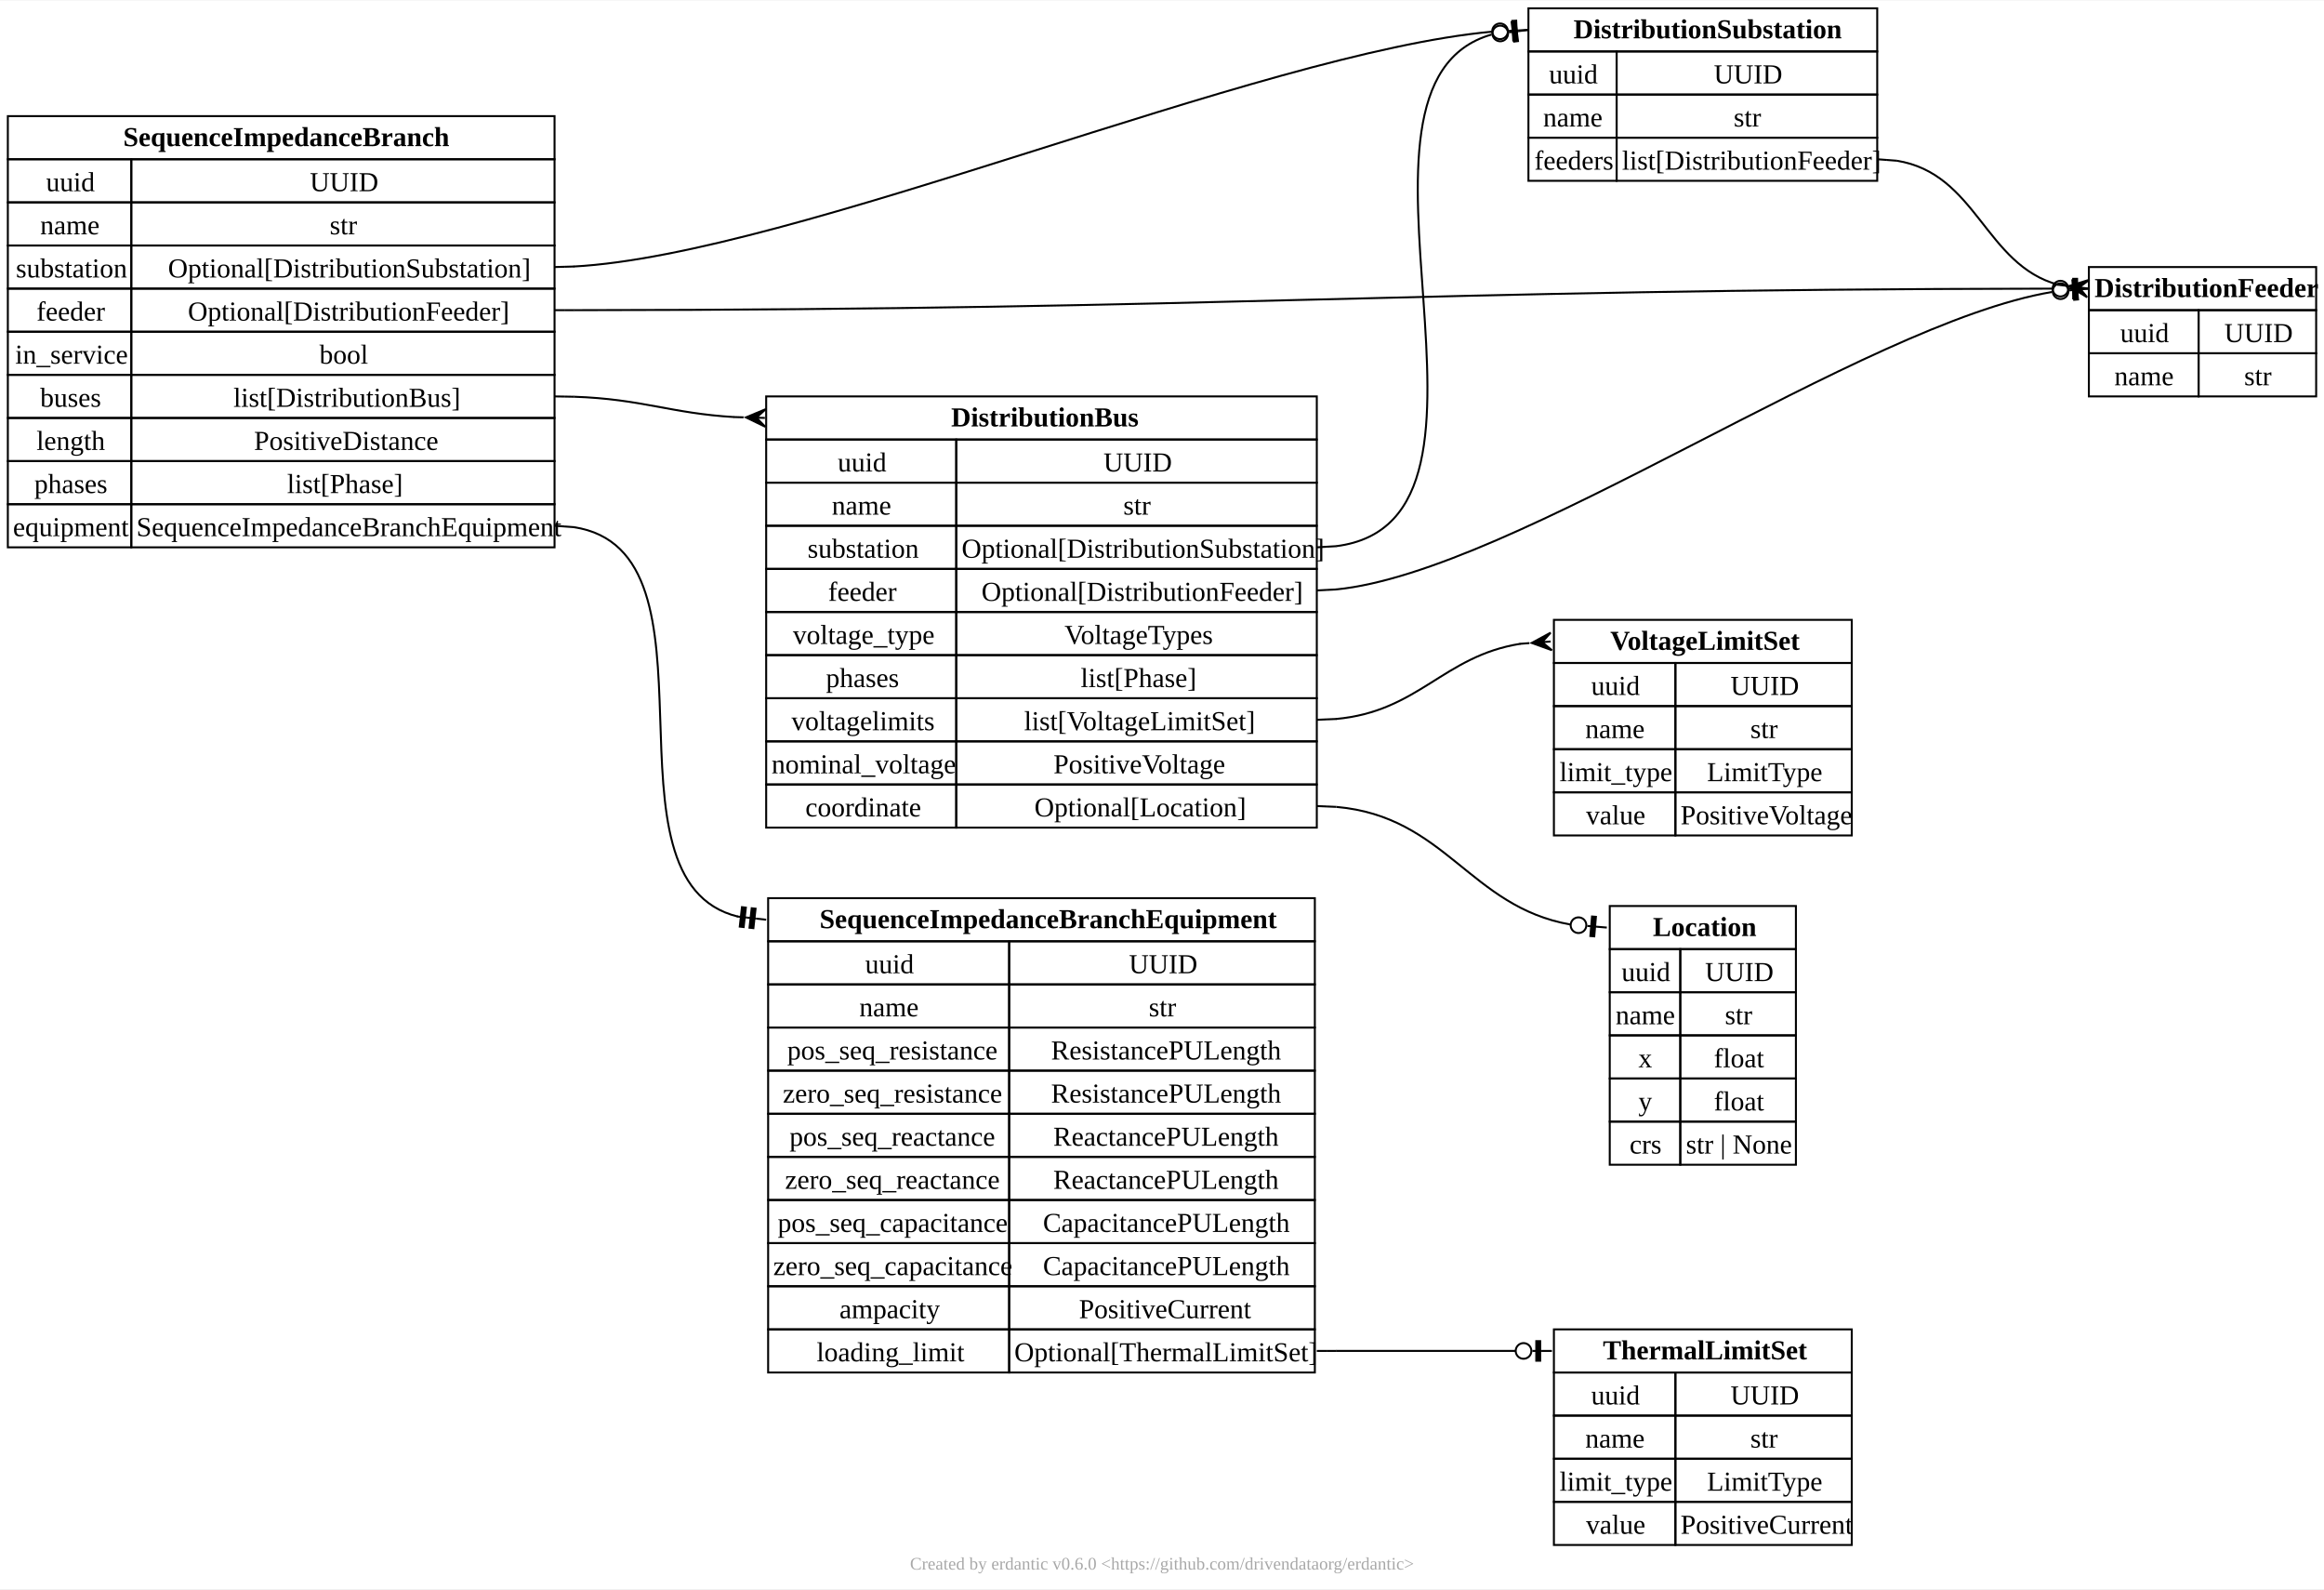
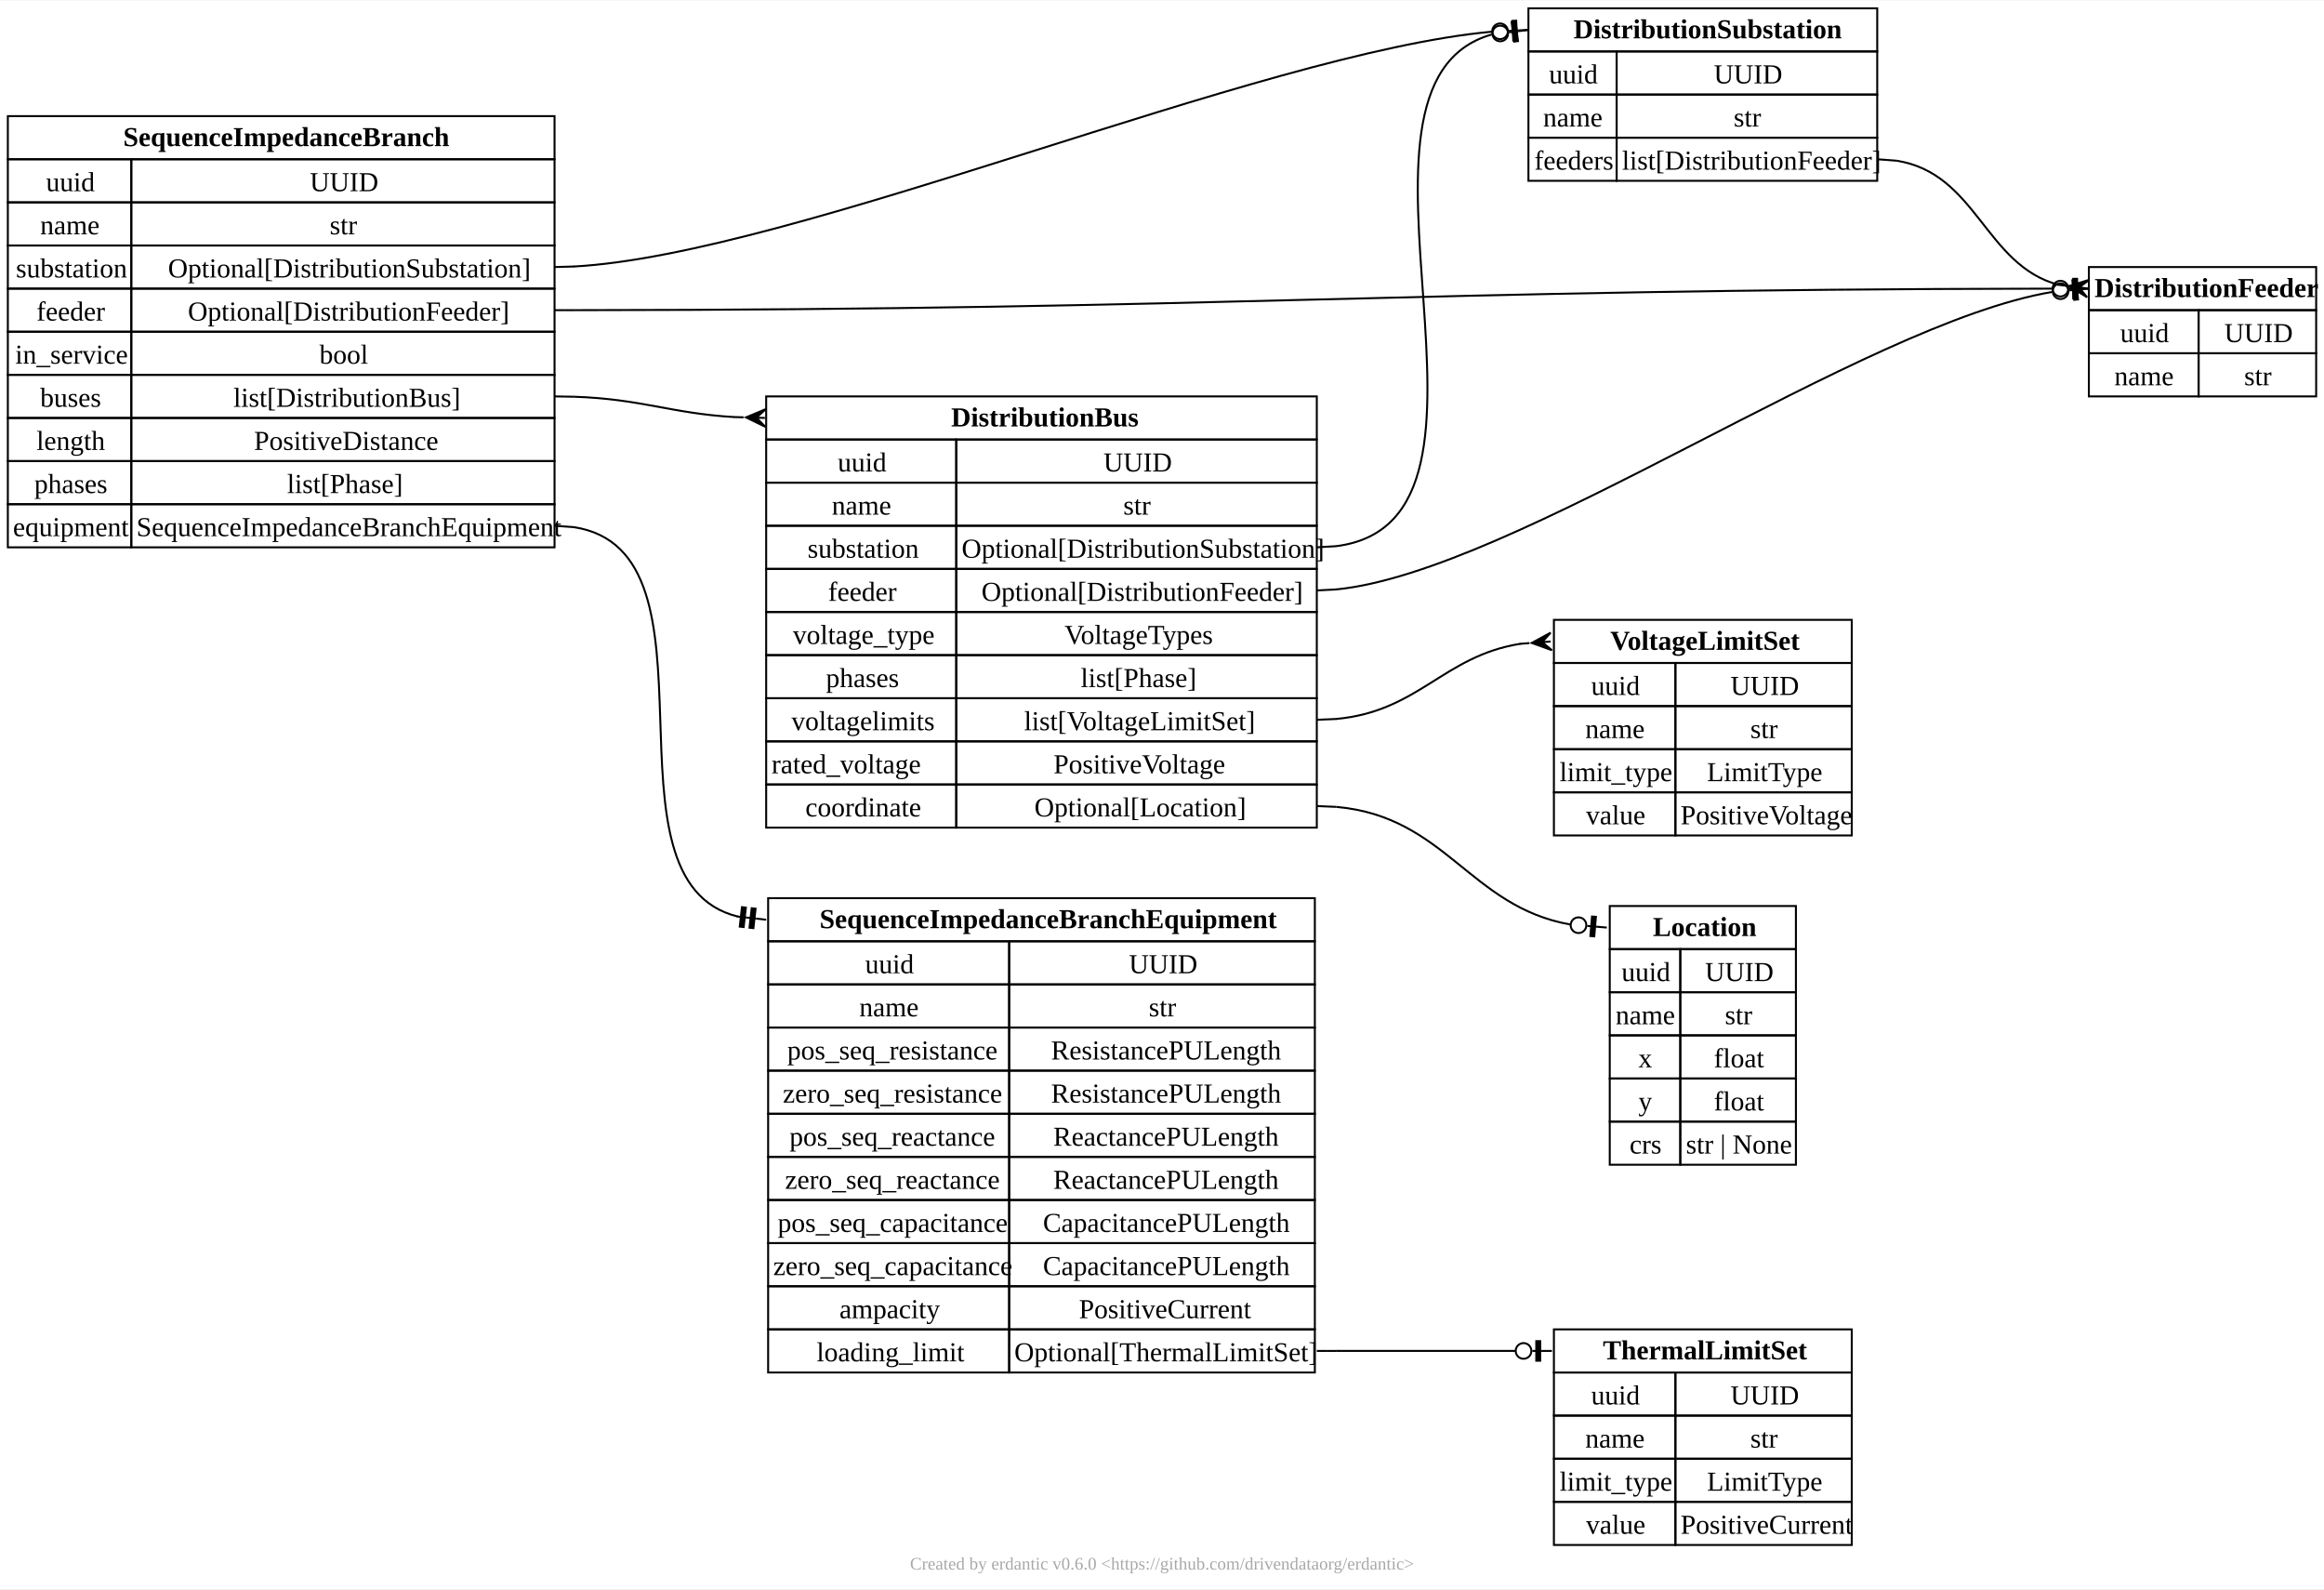
<svg xmlns="http://www.w3.org/2000/svg" xmlns:xlink="http://www.w3.org/1999/xlink" width="1186pt" height="811pt" viewBox="0.00 0.00 1186.00 810.50">
  <g id="graph0" class="graph" transform="scale(1 1) rotate(0) translate(4 806.5)">
    <polygon fill="white" stroke="none" points="-4,4 -4,-806.5 1182,-806.5 1182,4 -4,4" />
    <text text-anchor="middle" x="589" y="-5.95" font-family="Times New Roman,Times,Liberation Serif,serif" font-size="9.00" fill="#a8a8a8">Created by erdantic v0.6.0 &lt;https://github.com/drivendataorg/erdantic&gt;</text>
    <g id="node1" class="node">
      <g id="a_node1">
        <a xlink:title="gdm.distribution.components.distribution_bus.DistributionBus&#10;&#10;Interface for distribution bus.&#10;&#10;Examples:&#10;    &gt;&gt;&gt; from gdm import DistributionBus&#10;    &gt;&gt;&gt; DistributionBus.example()&#10;">
          <polygon fill="none" stroke="black" points="387,-582.5 387,-604.5 668,-604.5 668,-582.5 387,-582.5" />
          <text text-anchor="start" x="481.38" y="-589.2" font-family="Times New Roman,Times,Liberation Serif,serif" font-weight="bold" font-size="14.00">DistributionBus</text>
          <polygon fill="none" stroke="black" points="387,-560.5 387,-582.5 484,-582.5 484,-560.5 387,-560.5" />
          <text text-anchor="start" x="423.5" y="-566.2" font-family="Times New Roman,Times,Liberation Serif,serif" font-size="14.00">uuid</text>
          <polygon fill="none" stroke="black" points="484,-560.5 484,-582.5 668,-582.5 668,-560.5 484,-560.5" />
          <text text-anchor="start" x="559.12" y="-566.2" font-family="Times New Roman,Times,Liberation Serif,serif" font-size="14.00">UUID</text>
          <polygon fill="none" stroke="black" points="387,-538.5 387,-560.5 484,-560.5 484,-538.5 387,-538.5" />
          <text text-anchor="start" x="420.5" y="-544.2" font-family="Times New Roman,Times,Liberation Serif,serif" font-size="14.00">name</text>
          <polygon fill="none" stroke="black" points="484,-538.5 484,-560.5 668,-560.5 668,-538.5 484,-538.5" />
          <text text-anchor="start" x="569.25" y="-544.2" font-family="Times New Roman,Times,Liberation Serif,serif" font-size="14.00">str</text>
          <polygon fill="none" stroke="black" points="387,-516.5 387,-538.5 484,-538.5 484,-516.5 387,-516.5" />
          <text text-anchor="start" x="408.12" y="-522.2" font-family="Times New Roman,Times,Liberation Serif,serif" font-size="14.00">substation</text>
          <polygon fill="none" stroke="black" points="484,-516.5 484,-538.5 668,-538.5 668,-516.5 484,-516.5" />
          <text text-anchor="start" x="486.75" y="-522.2" font-family="Times New Roman,Times,Liberation Serif,serif" font-size="14.00">Optional[DistributionSubstation]</text>
          <polygon fill="none" stroke="black" points="387,-494.5 387,-516.5 484,-516.5 484,-494.5 387,-494.5" />
          <text text-anchor="start" x="418.62" y="-500.2" font-family="Times New Roman,Times,Liberation Serif,serif" font-size="14.00">feeder</text>
          <polygon fill="none" stroke="black" points="484,-494.5 484,-516.5 668,-516.5 668,-494.5 484,-494.5" />
          <text text-anchor="start" x="496.88" y="-500.2" font-family="Times New Roman,Times,Liberation Serif,serif" font-size="14.00">Optional[DistributionFeeder]</text>
          <polygon fill="none" stroke="black" points="387,-472.5 387,-494.5 484,-494.5 484,-472.5 387,-472.5" />
          <text text-anchor="start" x="400.62" y="-478.2" font-family="Times New Roman,Times,Liberation Serif,serif" font-size="14.00">voltage_type</text>
          <polygon fill="none" stroke="black" points="484,-472.5 484,-494.5 668,-494.5 668,-472.5 484,-472.5" />
          <text text-anchor="start" x="539.25" y="-478.2" font-family="Times New Roman,Times,Liberation Serif,serif" font-size="14.00">VoltageTypes</text>
          <polygon fill="none" stroke="black" points="387,-450.5 387,-472.5 484,-472.5 484,-450.5 387,-450.5" />
          <text text-anchor="start" x="417.5" y="-456.2" font-family="Times New Roman,Times,Liberation Serif,serif" font-size="14.00">phases</text>
          <polygon fill="none" stroke="black" points="484,-450.5 484,-472.5 668,-472.5 668,-450.5 484,-450.5" />
          <text text-anchor="start" x="547.5" y="-456.2" font-family="Times New Roman,Times,Liberation Serif,serif" font-size="14.00">list[Phase]</text>
          <polygon fill="none" stroke="black" points="387,-428.5 387,-450.5 484,-450.5 484,-428.5 387,-428.5" />
          <text text-anchor="start" x="399.88" y="-434.2" font-family="Times New Roman,Times,Liberation Serif,serif" font-size="14.00">voltagelimits</text>
          <polygon fill="none" stroke="black" points="484,-428.5 484,-450.5 668,-450.5 668,-428.5 484,-428.5" />
          <text text-anchor="start" x="518.62" y="-434.2" font-family="Times New Roman,Times,Liberation Serif,serif" font-size="14.00">list[VoltageLimitSet]</text>
          <polygon fill="none" stroke="black" points="387,-406.5 387,-428.5 484,-428.5 484,-406.5 387,-406.5" />
-           <text text-anchor="start" x="389.75" y="-412.2" font-family="Times New Roman,Times,Liberation Serif,serif" font-size="14.00">nominal_voltage</text>
+           <text text-anchor="start" x="389.75" y="-412.2" font-family="Times New Roman,Times,Liberation Serif,serif" font-size="14.00">rated_voltage</text>
          <polygon fill="none" stroke="black" points="484,-406.5 484,-428.5 668,-428.5 668,-406.5 484,-406.5" />
          <text text-anchor="start" x="533.62" y="-412.2" font-family="Times New Roman,Times,Liberation Serif,serif" font-size="14.00">PositiveVoltage</text>
          <polygon fill="none" stroke="black" points="387,-384.5 387,-406.5 484,-406.5 484,-384.5 387,-384.5" />
          <text text-anchor="start" x="407" y="-390.2" font-family="Times New Roman,Times,Liberation Serif,serif" font-size="14.00">coordinate</text>
          <polygon fill="none" stroke="black" points="484,-384.5 484,-406.5 668,-406.5 668,-384.5 484,-384.5" />
          <text text-anchor="start" x="523.88" y="-390.2" font-family="Times New Roman,Times,Liberation Serif,serif" font-size="14.00">Optional[Location]</text>
        </a>
      </g>
    </g>
    <g id="node2" class="node">
      <g id="a_node2">
        <a xlink:title="gdm.distribution.components.distribution_feeder.DistributionFeeder&#10;&#10;Class interface for distribution feeder.&#10;">
          <polygon fill="none" stroke="black" points="1062,-648.5 1062,-670.5 1178,-670.5 1178,-648.5 1062,-648.5" />
          <text text-anchor="start" x="1064.88" y="-655.2" font-family="Times New Roman,Times,Liberation Serif,serif" font-weight="bold" font-size="14.00">DistributionFeeder</text>
          <polygon fill="none" stroke="black" points="1062,-626.5 1062,-648.5 1118,-648.5 1118,-626.5 1062,-626.5" />
          <text text-anchor="start" x="1078" y="-632.2" font-family="Times New Roman,Times,Liberation Serif,serif" font-size="14.00">uuid</text>
          <polygon fill="none" stroke="black" points="1118,-626.5 1118,-648.5 1178,-648.5 1178,-626.5 1118,-626.5" />
          <text text-anchor="start" x="1131.12" y="-632.2" font-family="Times New Roman,Times,Liberation Serif,serif" font-size="14.00">UUID</text>
          <polygon fill="none" stroke="black" points="1062,-604.5 1062,-626.5 1118,-626.5 1118,-604.5 1062,-604.5" />
          <text text-anchor="start" x="1075" y="-610.2" font-family="Times New Roman,Times,Liberation Serif,serif" font-size="14.00">name</text>
          <polygon fill="none" stroke="black" points="1118,-604.5 1118,-626.5 1178,-626.5 1178,-604.5 1118,-604.5" />
          <text text-anchor="start" x="1141.25" y="-610.2" font-family="Times New Roman,Times,Liberation Serif,serif" font-size="14.00">str</text>
        </a>
      </g>
    </g>
    <g id="edge1" class="edge">
      <path fill="none" stroke="black" d="M677.73,-506C769.26,-514.94 946.31,-641.5 1043.18,-657.78" />
      <polyline fill="none" stroke="black" points="668,-505.5 672.99,-505.76" />
      <polyline fill="none" stroke="black" points="672.99,-505.76 677.99,-506.01" />
      <polyline fill="none" stroke="black" points="1062,-659.5 1057.02,-659.05" />
      <polygon fill="black" stroke="black" points="1056.48,-653.97 1055.57,-663.93 1053.58,-663.75 1054.49,-653.79 1056.48,-653.97" />
      <polyline fill="none" stroke="black" points="1057.02,-659.05 1052.04,-658.59" />
      <ellipse fill="none" stroke="black" cx="1047.56" cy="-658.18" rx="4" ry="4" />
    </g>
    <g id="node3" class="node">
      <g id="a_node3">
        <a xlink:title="gdm.distribution.components.distribution_substation.DistributionSubstation&#10;&#10;Class interface for distribution feeder.&#10;">
          <polygon fill="none" stroke="black" points="776,-780.5 776,-802.5 954,-802.5 954,-780.5 776,-780.5" />
          <text text-anchor="start" x="799" y="-787.2" font-family="Times New Roman,Times,Liberation Serif,serif" font-weight="bold" font-size="14.00">DistributionSubstation</text>
          <polygon fill="none" stroke="black" points="776,-758.5 776,-780.5 821,-780.5 821,-758.5 776,-758.5" />
          <text text-anchor="start" x="786.5" y="-764.2" font-family="Times New Roman,Times,Liberation Serif,serif" font-size="14.00">uuid</text>
          <polygon fill="none" stroke="black" points="821,-758.5 821,-780.5 954,-780.5 954,-758.5 821,-758.5" />
          <text text-anchor="start" x="870.62" y="-764.2" font-family="Times New Roman,Times,Liberation Serif,serif" font-size="14.00">UUID</text>
          <polygon fill="none" stroke="black" points="776,-736.5 776,-758.5 821,-758.5 821,-736.5 776,-736.5" />
          <text text-anchor="start" x="783.5" y="-742.2" font-family="Times New Roman,Times,Liberation Serif,serif" font-size="14.00">name</text>
          <polygon fill="none" stroke="black" points="821,-736.5 821,-758.5 954,-758.5 954,-736.5 821,-736.5" />
          <text text-anchor="start" x="880.75" y="-742.2" font-family="Times New Roman,Times,Liberation Serif,serif" font-size="14.00">str</text>
          <polygon fill="none" stroke="black" points="776,-714.5 776,-736.5 821,-736.5 821,-714.5 776,-714.5" />
          <text text-anchor="start" x="779" y="-720.2" font-family="Times New Roman,Times,Liberation Serif,serif" font-size="14.00">feeders</text>
          <polygon fill="none" stroke="black" points="821,-714.5 821,-736.5 954,-736.5 954,-714.5 821,-714.5" />
          <text text-anchor="start" x="823.75" y="-720.2" font-family="Times New Roman,Times,Liberation Serif,serif" font-size="14.00">list[DistributionFeeder]</text>
        </a>
      </g>
    </g>
    <g id="edge2" class="edge">
      <path fill="none" stroke="black" d="M677.8,-528.08C780.72,-540.95 667.36,-763.5 757.16,-789.11" />
      <polyline fill="none" stroke="black" points="668,-527.5 672.99,-527.8" />
      <polyline fill="none" stroke="black" points="672.99,-527.8 677.98,-528.09" />
      <polyline fill="none" stroke="black" points="776,-791.5 771.04,-790.87" />
      <polygon fill="black" stroke="black" points="770.68,-785.78 769.42,-795.7 767.43,-795.45 768.69,-785.53 770.68,-785.78" />
      <polyline fill="none" stroke="black" points="771.04,-790.87 766.08,-790.24" />
      <ellipse fill="none" stroke="black" cx="761.62" cy="-789.67" rx="4" ry="4" />
    </g>
    <g id="node4" class="node">
      <g id="a_node4">
        <a xlink:title="gdm.distribution.limitset.VoltageLimitSet&#10;&#10;Interface for voltage limit set.&#10;">
          <polygon fill="none" stroke="black" points="789,-468.5 789,-490.5 941,-490.5 941,-468.5 789,-468.5" />
          <text text-anchor="start" x="817.75" y="-475.2" font-family="Times New Roman,Times,Liberation Serif,serif" font-weight="bold" font-size="14.00">VoltageLimitSet</text>
          <polygon fill="none" stroke="black" points="789,-446.5 789,-468.5 851,-468.5 851,-446.5 789,-446.5" />
          <text text-anchor="start" x="808" y="-452.2" font-family="Times New Roman,Times,Liberation Serif,serif" font-size="14.00">uuid</text>
          <polygon fill="none" stroke="black" points="851,-446.5 851,-468.5 941,-468.5 941,-446.5 851,-446.5" />
          <text text-anchor="start" x="879.12" y="-452.2" font-family="Times New Roman,Times,Liberation Serif,serif" font-size="14.00">UUID</text>
          <polygon fill="none" stroke="black" points="789,-424.5 789,-446.5 851,-446.5 851,-424.5 789,-424.5" />
          <text text-anchor="start" x="805" y="-430.2" font-family="Times New Roman,Times,Liberation Serif,serif" font-size="14.00">name</text>
          <polygon fill="none" stroke="black" points="851,-424.5 851,-446.5 941,-446.5 941,-424.5 851,-424.5" />
          <text text-anchor="start" x="889.25" y="-430.2" font-family="Times New Roman,Times,Liberation Serif,serif" font-size="14.00">str</text>
          <polygon fill="none" stroke="black" points="789,-402.5 789,-424.5 851,-424.5 851,-402.5 789,-402.5" />
          <text text-anchor="start" x="791.88" y="-408.2" font-family="Times New Roman,Times,Liberation Serif,serif" font-size="14.00">limit_type</text>
          <polygon fill="none" stroke="black" points="851,-402.5 851,-424.5 941,-424.5 941,-402.5 851,-402.5" />
          <text text-anchor="start" x="867.12" y="-408.2" font-family="Times New Roman,Times,Liberation Serif,serif" font-size="14.00">LimitType</text>
          <polygon fill="none" stroke="black" points="789,-380.5 789,-402.5 851,-402.5 851,-380.5 789,-380.5" />
          <text text-anchor="start" x="805.38" y="-386.2" font-family="Times New Roman,Times,Liberation Serif,serif" font-size="14.00">value</text>
          <polygon fill="none" stroke="black" points="851,-380.5 851,-402.5 941,-402.5 941,-380.5 851,-380.5" />
          <text text-anchor="start" x="853.62" y="-386.2" font-family="Times New Roman,Times,Liberation Serif,serif" font-size="14.00">PositiveVoltage</text>
        </a>
      </g>
    </g>
    <g id="edge3" class="edge">
      <path fill="none" stroke="black" d="M677.7,-439.92C720.01,-443.72 732.52,-472.02 771.85,-478.28" />
      <polyline fill="none" stroke="black" points="668,-439.5 673,-439.72" />
      <polyline fill="none" stroke="black" points="673,-439.72 677.99,-439.93" />
      <polygon fill="black" stroke="black" points="777.69,-478.72 787.33,-483.96 783.01,-479.12 787.33,-479.45 787.33,-479.45 787.33,-479.45 783.01,-479.12 788.01,-474.99 777.69,-478.72" />
      <polyline fill="none" stroke="black" points="776.48,-478.63 771.49,-478.25" />
    </g>
    <g id="node5" class="node">
      <g id="a_node5">
        <a xlink:title="infrasys.location.Location&#10;&#10;Specifies geographic location.&#10;">
          <polygon fill="none" stroke="black" points="817.5,-322.5 817.5,-344.5 912.5,-344.5 912.5,-322.5 817.5,-322.5" />
          <text text-anchor="start" x="839.5" y="-329.2" font-family="Times New Roman,Times,Liberation Serif,serif" font-weight="bold" font-size="14.00">Location</text>
          <polygon fill="none" stroke="black" points="817.5,-300.5 817.5,-322.5 853.5,-322.5 853.5,-300.5 817.5,-300.5" />
          <text text-anchor="start" x="823.5" y="-306.2" font-family="Times New Roman,Times,Liberation Serif,serif" font-size="14.00">uuid</text>
          <polygon fill="none" stroke="black" points="853.5,-300.5 853.5,-322.5 912.5,-322.5 912.5,-300.5 853.5,-300.5" />
          <text text-anchor="start" x="866.12" y="-306.2" font-family="Times New Roman,Times,Liberation Serif,serif" font-size="14.00">UUID</text>
          <polygon fill="none" stroke="black" points="817.5,-278.5 817.5,-300.5 853.5,-300.5 853.5,-278.5 817.5,-278.5" />
          <text text-anchor="start" x="820.5" y="-284.2" font-family="Times New Roman,Times,Liberation Serif,serif" font-size="14.00">name</text>
          <polygon fill="none" stroke="black" points="853.5,-278.5 853.5,-300.5 912.5,-300.5 912.5,-278.5 853.5,-278.5" />
          <text text-anchor="start" x="876.25" y="-284.2" font-family="Times New Roman,Times,Liberation Serif,serif" font-size="14.00">str</text>
          <polygon fill="none" stroke="black" points="817.5,-256.5 817.5,-278.5 853.5,-278.5 853.5,-256.5 817.5,-256.5" />
          <text text-anchor="start" x="832.12" y="-262.2" font-family="Times New Roman,Times,Liberation Serif,serif" font-size="14.00">x</text>
          <polygon fill="none" stroke="black" points="853.5,-256.5 853.5,-278.5 912.5,-278.5 912.5,-256.5 853.5,-256.5" />
          <text text-anchor="start" x="870.62" y="-262.2" font-family="Times New Roman,Times,Liberation Serif,serif" font-size="14.00">float</text>
          <polygon fill="none" stroke="black" points="817.5,-234.5 817.5,-256.5 853.5,-256.5 853.5,-234.5 817.5,-234.5" />
          <text text-anchor="start" x="832.12" y="-240.2" font-family="Times New Roman,Times,Liberation Serif,serif" font-size="14.00">y</text>
          <polygon fill="none" stroke="black" points="853.5,-234.5 853.5,-256.5 912.5,-256.5 912.5,-234.5 853.5,-234.5" />
          <text text-anchor="start" x="870.62" y="-240.2" font-family="Times New Roman,Times,Liberation Serif,serif" font-size="14.00">float</text>
          <polygon fill="none" stroke="black" points="817.5,-212.5 817.5,-234.5 853.5,-234.5 853.5,-212.5 817.5,-212.5" />
          <text text-anchor="start" x="827.62" y="-218.2" font-family="Times New Roman,Times,Liberation Serif,serif" font-size="14.00">crs</text>
          <polygon fill="none" stroke="black" points="853.5,-212.5 853.5,-234.5 912.5,-234.5 912.5,-212.5 853.5,-212.5" />
          <text text-anchor="start" x="856.38" y="-218.2" font-family="Times New Roman,Times,Liberation Serif,serif" font-size="14.00">str | None</text>
        </a>
      </g>
    </g>
    <g id="edge4" class="edge">
      <path fill="none" stroke="black" d="M677.99,-395.07C733.82,-390.14 746,-344.17 797.39,-335.06" />
      <polyline fill="none" stroke="black" points="668,-395.5 673,-395.29" />
      <polyline fill="none" stroke="black" points="673,-395.29 677.99,-395.07" />
      <polyline fill="none" stroke="black" points="816,-333.5 811.02,-333.92" />
      <polygon fill="black" stroke="black" points="809.6,-329.02 810.44,-338.99 808.45,-339.15 807.61,-329.19 809.6,-329.02" />
      <polyline fill="none" stroke="black" points="811.02,-333.92 806.04,-334.34" />
      <ellipse fill="none" stroke="black" cx="801.55" cy="-334.71" rx="4" ry="4" />
    </g>
    <g id="edge5" class="edge">
      <path fill="none" stroke="black" d="M963.87,-724.76C1004.89,-718.3 1008.85,-671.58 1046.48,-661.44" />
      <polyline fill="none" stroke="black" points="954,-725.5 958.99,-725.13" />
      <polyline fill="none" stroke="black" points="958.99,-725.13 963.97,-724.75" />
      <polygon fill="black" stroke="black" points="1051.75,-660.78 1062.23,-664.01 1057.04,-660.12 1061.34,-659.58 1061.34,-659.58 1061.34,-659.58 1057.04,-660.12 1061.11,-655.08 1051.75,-660.78" />
      <polyline fill="none" stroke="black" points="1050.54,-660.93 1045.57,-661.55" />
    </g>
    <g id="node6" class="node">
      <g id="a_node6">
        <a xlink:title="gdm.distribution.components.sequence_impedance_branch.SequenceImpedanceBranch&#10;&#10;Interface for sequence impedance branch.&#10;">
          <polygon fill="none" stroke="black" points="0,-725.5 0,-747.5 279,-747.5 279,-725.5 0,-725.5" />
          <text text-anchor="start" x="58.88" y="-732.2" font-family="Times New Roman,Times,Liberation Serif,serif" font-weight="bold" font-size="14.00">SequenceImpedanceBranch</text>
          <polygon fill="none" stroke="black" points="0,-703.5 0,-725.5 63,-725.5 63,-703.5 0,-703.5" />
          <text text-anchor="start" x="19.5" y="-709.2" font-family="Times New Roman,Times,Liberation Serif,serif" font-size="14.00">uuid</text>
          <polygon fill="none" stroke="black" points="63,-703.5 63,-725.5 279,-725.5 279,-703.5 63,-703.5" />
          <text text-anchor="start" x="154.12" y="-709.2" font-family="Times New Roman,Times,Liberation Serif,serif" font-size="14.00">UUID</text>
          <polygon fill="none" stroke="black" points="0,-681.5 0,-703.5 63,-703.5 63,-681.5 0,-681.5" />
          <text text-anchor="start" x="16.5" y="-687.2" font-family="Times New Roman,Times,Liberation Serif,serif" font-size="14.00">name</text>
          <polygon fill="none" stroke="black" points="63,-681.5 63,-703.5 279,-703.5 279,-681.5 63,-681.5" />
          <text text-anchor="start" x="164.25" y="-687.2" font-family="Times New Roman,Times,Liberation Serif,serif" font-size="14.00">str</text>
          <polygon fill="none" stroke="black" points="0,-659.5 0,-681.5 63,-681.5 63,-659.5 0,-659.5" />
          <text text-anchor="start" x="4.12" y="-665.2" font-family="Times New Roman,Times,Liberation Serif,serif" font-size="14.00">substation</text>
          <polygon fill="none" stroke="black" points="63,-659.5 63,-681.5 279,-681.5 279,-659.5 63,-659.5" />
          <text text-anchor="start" x="81.75" y="-665.2" font-family="Times New Roman,Times,Liberation Serif,serif" font-size="14.00">Optional[DistributionSubstation]</text>
          <polygon fill="none" stroke="black" points="0,-637.5 0,-659.5 63,-659.5 63,-637.5 0,-637.5" />
          <text text-anchor="start" x="14.62" y="-643.2" font-family="Times New Roman,Times,Liberation Serif,serif" font-size="14.00">feeder</text>
          <polygon fill="none" stroke="black" points="63,-637.5 63,-659.5 279,-659.5 279,-637.5 63,-637.5" />
          <text text-anchor="start" x="91.88" y="-643.2" font-family="Times New Roman,Times,Liberation Serif,serif" font-size="14.00">Optional[DistributionFeeder]</text>
          <polygon fill="none" stroke="black" points="0,-615.5 0,-637.5 63,-637.5 63,-615.5 0,-615.5" />
          <text text-anchor="start" x="3.75" y="-621.2" font-family="Times New Roman,Times,Liberation Serif,serif" font-size="14.00">in_service</text>
          <polygon fill="none" stroke="black" points="63,-615.5 63,-637.5 279,-637.5 279,-615.5 63,-615.5" />
          <text text-anchor="start" x="159" y="-621.2" font-family="Times New Roman,Times,Liberation Serif,serif" font-size="14.00">bool</text>
          <polygon fill="none" stroke="black" points="0,-593.5 0,-615.5 63,-615.5 63,-593.5 0,-593.5" />
          <text text-anchor="start" x="16.5" y="-599.2" font-family="Times New Roman,Times,Liberation Serif,serif" font-size="14.00">buses</text>
          <polygon fill="none" stroke="black" points="63,-593.5 63,-615.5 279,-615.5 279,-593.5 63,-593.5" />
          <text text-anchor="start" x="115.12" y="-599.2" font-family="Times New Roman,Times,Liberation Serif,serif" font-size="14.00">list[DistributionBus]</text>
          <polygon fill="none" stroke="black" points="0,-571.5 0,-593.5 63,-593.5 63,-571.5 0,-571.5" />
          <text text-anchor="start" x="14.62" y="-577.2" font-family="Times New Roman,Times,Liberation Serif,serif" font-size="14.00">length</text>
          <polygon fill="none" stroke="black" points="63,-571.5 63,-593.5 279,-593.5 279,-571.5 63,-571.5" />
          <text text-anchor="start" x="125.62" y="-577.2" font-family="Times New Roman,Times,Liberation Serif,serif" font-size="14.00">PositiveDistance</text>
          <polygon fill="none" stroke="black" points="0,-549.5 0,-571.5 63,-571.5 63,-549.5 0,-549.5" />
          <text text-anchor="start" x="13.5" y="-555.2" font-family="Times New Roman,Times,Liberation Serif,serif" font-size="14.00">phases</text>
          <polygon fill="none" stroke="black" points="63,-549.5 63,-571.5 279,-571.5 279,-549.5 63,-549.5" />
          <text text-anchor="start" x="142.5" y="-555.2" font-family="Times New Roman,Times,Liberation Serif,serif" font-size="14.00">list[Phase]</text>
          <polygon fill="none" stroke="black" points="0,-527.5 0,-549.5 63,-549.5 63,-527.5 0,-527.5" />
          <text text-anchor="start" x="2.62" y="-533.2" font-family="Times New Roman,Times,Liberation Serif,serif" font-size="14.00">equipment</text>
          <polygon fill="none" stroke="black" points="63,-527.5 63,-549.5 279,-549.5 279,-527.5 63,-527.5" />
          <text text-anchor="start" x="65.62" y="-533.2" font-family="Times New Roman,Times,Liberation Serif,serif" font-size="14.00">SequenceImpedanceBranchEquipment</text>
        </a>
      </g>
    </g>
    <g id="edge6" class="edge">
      <path fill="none" stroke="black" d="M288.91,-604.34C323.76,-603.15 338.27,-595.87 370.7,-593.96" />
      <polyline fill="none" stroke="black" points="279,-604.5 284,-604.42" />
      <polyline fill="none" stroke="black" points="284,-604.42 289,-604.33" />
      <polygon fill="black" stroke="black" points="376.67,-593.79 386.79,-598.01 382,-593.64 386.33,-593.52 386.33,-593.52 386.33,-593.52 382,-593.64 386.54,-589.01 376.67,-593.79" />
      <polyline fill="none" stroke="black" points="375.45,-593.83 370.45,-593.97" />
    </g>
    <g id="edge7" class="edge">
      <path fill="none" stroke="black" d="M288.87,-648.5C622.41,-648.7 713.91,-659.1 1043.07,-659.49" />
      <polyline fill="none" stroke="black" points="279,-648.5 284,-648.5" />
      <polyline fill="none" stroke="black" points="284,-648.5 289,-648.5" />
      <polyline fill="none" stroke="black" points="1062,-659.5 1057,-659.5" />
      <polygon fill="black" stroke="black" points="1056,-654.5 1056,-664.5 1054,-664.5 1054,-654.5 1056,-654.5" />
      <polyline fill="none" stroke="black" points="1057,-659.5 1052,-659.49" />
      <ellipse fill="none" stroke="black" cx="1047.5" cy="-659.49" rx="4" ry="4" />
    </g>
    <g id="edge8" class="edge">
      <path fill="none" stroke="black" d="M288.67,-670.77C401.04,-676.7 638.6,-779.73 757.32,-790.58" />
      <polyline fill="none" stroke="black" points="279,-670.5 284,-670.64" />
      <polyline fill="none" stroke="black" points="284,-670.64 289,-670.78" />
      <polyline fill="none" stroke="black" points="776,-791.5 771.01,-791.25" />
      <polygon fill="black" stroke="black" points="770.25,-786.21 769.76,-796.2 767.76,-796.1 768.26,-786.11 770.25,-786.21" />
      <polyline fill="none" stroke="black" points="771.01,-791.25 766.01,-791.01" />
      <ellipse fill="none" stroke="black" cx="761.52" cy="-790.78" rx="4" ry="4" />
    </g>
    <g id="node7" class="node">
      <g id="a_node7">
        <a xlink:title="gdm.distribution.equipment.sequence_impedance_branch_equipment.SequenceImpedanceBranchEquipment&#10;&#10;Interface for sequence impedance branch.&#10;">
          <polygon fill="none" stroke="black" points="388,-326.5 388,-348.5 667,-348.5 667,-326.5 388,-326.5" />
          <text text-anchor="start" x="414.25" y="-333.2" font-family="Times New Roman,Times,Liberation Serif,serif" font-weight="bold" font-size="14.00">SequenceImpedanceBranchEquipment</text>
          <polygon fill="none" stroke="black" points="388,-304.5 388,-326.5 511,-326.5 511,-304.5 388,-304.5" />
          <text text-anchor="start" x="437.5" y="-310.2" font-family="Times New Roman,Times,Liberation Serif,serif" font-size="14.00">uuid</text>
          <polygon fill="none" stroke="black" points="511,-304.5 511,-326.5 667,-326.5 667,-304.5 511,-304.5" />
          <text text-anchor="start" x="572.12" y="-310.2" font-family="Times New Roman,Times,Liberation Serif,serif" font-size="14.00">UUID</text>
          <polygon fill="none" stroke="black" points="388,-282.5 388,-304.5 511,-304.5 511,-282.5 388,-282.5" />
          <text text-anchor="start" x="434.5" y="-288.2" font-family="Times New Roman,Times,Liberation Serif,serif" font-size="14.00">name</text>
          <polygon fill="none" stroke="black" points="511,-282.5 511,-304.5 667,-304.5 667,-282.5 511,-282.5" />
          <text text-anchor="start" x="582.25" y="-288.2" font-family="Times New Roman,Times,Liberation Serif,serif" font-size="14.00">str</text>
          <polygon fill="none" stroke="black" points="388,-260.5 388,-282.5 511,-282.5 511,-260.5 388,-260.5" />
          <text text-anchor="start" x="397.75" y="-266.2" font-family="Times New Roman,Times,Liberation Serif,serif" font-size="14.00">pos_seq_resistance</text>
          <polygon fill="none" stroke="black" points="511,-260.5 511,-282.5 667,-282.5 667,-260.5 511,-260.5" />
          <text text-anchor="start" x="532.38" y="-266.2" font-family="Times New Roman,Times,Liberation Serif,serif" font-size="14.00">ResistancePULength</text>
          <polygon fill="none" stroke="black" points="388,-238.5 388,-260.5 511,-260.5 511,-238.5 388,-238.5" />
          <text text-anchor="start" x="395.5" y="-244.2" font-family="Times New Roman,Times,Liberation Serif,serif" font-size="14.00">zero_seq_resistance</text>
          <polygon fill="none" stroke="black" points="511,-238.5 511,-260.5 667,-260.5 667,-238.5 511,-238.5" />
          <text text-anchor="start" x="532.38" y="-244.2" font-family="Times New Roman,Times,Liberation Serif,serif" font-size="14.00">ResistancePULength</text>
          <polygon fill="none" stroke="black" points="388,-216.5 388,-238.5 511,-238.5 511,-216.5 388,-216.5" />
          <text text-anchor="start" x="398.88" y="-222.2" font-family="Times New Roman,Times,Liberation Serif,serif" font-size="14.00">pos_seq_reactance</text>
          <polygon fill="none" stroke="black" points="511,-216.5 511,-238.5 667,-238.5 667,-216.5 511,-216.5" />
          <text text-anchor="start" x="533.5" y="-222.2" font-family="Times New Roman,Times,Liberation Serif,serif" font-size="14.00">ReactancePULength</text>
          <polygon fill="none" stroke="black" points="388,-194.5 388,-216.5 511,-216.5 511,-194.5 388,-194.5" />
          <text text-anchor="start" x="396.62" y="-200.2" font-family="Times New Roman,Times,Liberation Serif,serif" font-size="14.00">zero_seq_reactance</text>
          <polygon fill="none" stroke="black" points="511,-194.5 511,-216.5 667,-216.5 667,-194.5 511,-194.5" />
          <text text-anchor="start" x="533.5" y="-200.2" font-family="Times New Roman,Times,Liberation Serif,serif" font-size="14.00">ReactancePULength</text>
          <polygon fill="none" stroke="black" points="388,-172.5 388,-194.5 511,-194.5 511,-172.5 388,-172.5" />
          <text text-anchor="start" x="392.88" y="-178.2" font-family="Times New Roman,Times,Liberation Serif,serif" font-size="14.00">pos_seq_capacitance</text>
          <polygon fill="none" stroke="black" points="511,-172.5 511,-194.5 667,-194.5 667,-172.5 511,-172.5" />
          <text text-anchor="start" x="528.25" y="-178.2" font-family="Times New Roman,Times,Liberation Serif,serif" font-size="14.00">CapacitancePULength</text>
          <polygon fill="none" stroke="black" points="388,-150.5 388,-172.5 511,-172.5 511,-150.5 388,-150.5" />
          <text text-anchor="start" x="390.62" y="-156.2" font-family="Times New Roman,Times,Liberation Serif,serif" font-size="14.00">zero_seq_capacitance</text>
          <polygon fill="none" stroke="black" points="511,-150.5 511,-172.5 667,-172.5 667,-150.5 511,-150.5" />
          <text text-anchor="start" x="528.25" y="-156.2" font-family="Times New Roman,Times,Liberation Serif,serif" font-size="14.00">CapacitancePULength</text>
          <polygon fill="none" stroke="black" points="388,-128.5 388,-150.5 511,-150.5 511,-128.5 388,-128.5" />
          <text text-anchor="start" x="424.38" y="-134.2" font-family="Times New Roman,Times,Liberation Serif,serif" font-size="14.00">ampacity</text>
          <polygon fill="none" stroke="black" points="511,-128.5 511,-150.5 667,-150.5 667,-128.5 511,-128.5" />
          <text text-anchor="start" x="546.62" y="-134.2" font-family="Times New Roman,Times,Liberation Serif,serif" font-size="14.00">PositiveCurrent</text>
          <polygon fill="none" stroke="black" points="388,-106.5 388,-128.5 511,-128.5 511,-106.5 388,-106.5" />
          <text text-anchor="start" x="412.75" y="-112.2" font-family="Times New Roman,Times,Liberation Serif,serif" font-size="14.00">loading_limit</text>
          <polygon fill="none" stroke="black" points="511,-106.5 511,-128.5 667,-128.5 667,-106.5 511,-106.5" />
          <text text-anchor="start" x="513.62" y="-112.2" font-family="Times New Roman,Times,Liberation Serif,serif" font-size="14.00">Optional[ThermalLimitSet]</text>
        </a>
      </g>
    </g>
    <g id="edge9" class="edge">
      <path fill="none" stroke="black" d="M288.73,-537.81C369.49,-525.7 297.85,-357.48 372.52,-339.12" />
      <polyline fill="none" stroke="black" points="279,-538.5 283.99,-538.15" />
      <polyline fill="none" stroke="black" points="283.99,-538.15 288.98,-537.79" />
      <polyline fill="none" stroke="black" points="387,-337.5 382.03,-338.06" />
      <polygon fill="black" stroke="black" points="380.48,-333.2 381.59,-343.14 379.61,-343.36 378.49,-333.42 380.48,-333.2" />
      <polyline fill="none" stroke="black" points="382.03,-338.06 377.06,-338.61" />
      <polygon fill="black" stroke="black" points="375.51,-333.76 376.63,-343.69 374.64,-343.92 373.52,-333.98 375.51,-333.76" />
      <polyline fill="none" stroke="black" points="377.06,-338.61 372.09,-339.17" />
    </g>
    <g id="node8" class="node">
      <g id="a_node8">
        <a xlink:title="gdm.distribution.limitset.ThermalLimitSet&#10;&#10;Interface for voltage limit set.&#10;">
          <polygon fill="none" stroke="black" points="789,-106.5 789,-128.5 941,-128.5 941,-106.5 789,-106.5" />
          <text text-anchor="start" x="814" y="-113.2" font-family="Times New Roman,Times,Liberation Serif,serif" font-weight="bold" font-size="14.00">ThermalLimitSet</text>
          <polygon fill="none" stroke="black" points="789,-84.5 789,-106.5 851,-106.5 851,-84.5 789,-84.5" />
          <text text-anchor="start" x="808" y="-90.2" font-family="Times New Roman,Times,Liberation Serif,serif" font-size="14.00">uuid</text>
          <polygon fill="none" stroke="black" points="851,-84.5 851,-106.5 941,-106.5 941,-84.5 851,-84.5" />
          <text text-anchor="start" x="879.12" y="-90.2" font-family="Times New Roman,Times,Liberation Serif,serif" font-size="14.00">UUID</text>
          <polygon fill="none" stroke="black" points="789,-62.5 789,-84.5 851,-84.5 851,-62.5 789,-62.5" />
          <text text-anchor="start" x="805" y="-68.2" font-family="Times New Roman,Times,Liberation Serif,serif" font-size="14.00">name</text>
          <polygon fill="none" stroke="black" points="851,-62.5 851,-84.5 941,-84.5 941,-62.5 851,-62.5" />
          <text text-anchor="start" x="889.25" y="-68.2" font-family="Times New Roman,Times,Liberation Serif,serif" font-size="14.00">str</text>
          <polygon fill="none" stroke="black" points="789,-40.5 789,-62.5 851,-62.5 851,-40.5 789,-40.5" />
          <text text-anchor="start" x="791.88" y="-46.2" font-family="Times New Roman,Times,Liberation Serif,serif" font-size="14.00">limit_type</text>
          <polygon fill="none" stroke="black" points="851,-40.5 851,-62.5 941,-62.5 941,-40.5 851,-40.5" />
          <text text-anchor="start" x="867.12" y="-46.2" font-family="Times New Roman,Times,Liberation Serif,serif" font-size="14.00">LimitType</text>
          <polygon fill="none" stroke="black" points="789,-18.5 789,-40.5 851,-40.5 851,-18.5 789,-18.5" />
          <text text-anchor="start" x="805.38" y="-24.2" font-family="Times New Roman,Times,Liberation Serif,serif" font-size="14.00">value</text>
          <polygon fill="none" stroke="black" points="851,-18.5 851,-40.5 941,-40.5 941,-18.5 851,-18.5" />
          <text text-anchor="start" x="853.62" y="-24.2" font-family="Times New Roman,Times,Liberation Serif,serif" font-size="14.00">PositiveCurrent</text>
        </a>
      </g>
    </g>
    <g id="edge10" class="edge">
      <path fill="none" stroke="black" d="M677.84,-117.5C717.01,-117.5 733.46,-117.5 769.33,-117.5" />
      <polyline fill="none" stroke="black" points="668,-117.5 673,-117.5" />
      <polyline fill="none" stroke="black" points="673,-117.5 678,-117.5" />
      <polyline fill="none" stroke="black" points="788,-117.5 783,-117.5" />
      <polygon fill="black" stroke="black" points="782,-112.5 782,-122.5 780,-122.5 780,-112.5 782,-112.5" />
      <polyline fill="none" stroke="black" points="783,-117.5 778,-117.5" />
      <ellipse fill="none" stroke="black" cx="773.5" cy="-117.5" rx="4" ry="4" />
    </g>
  </g>
</svg>
